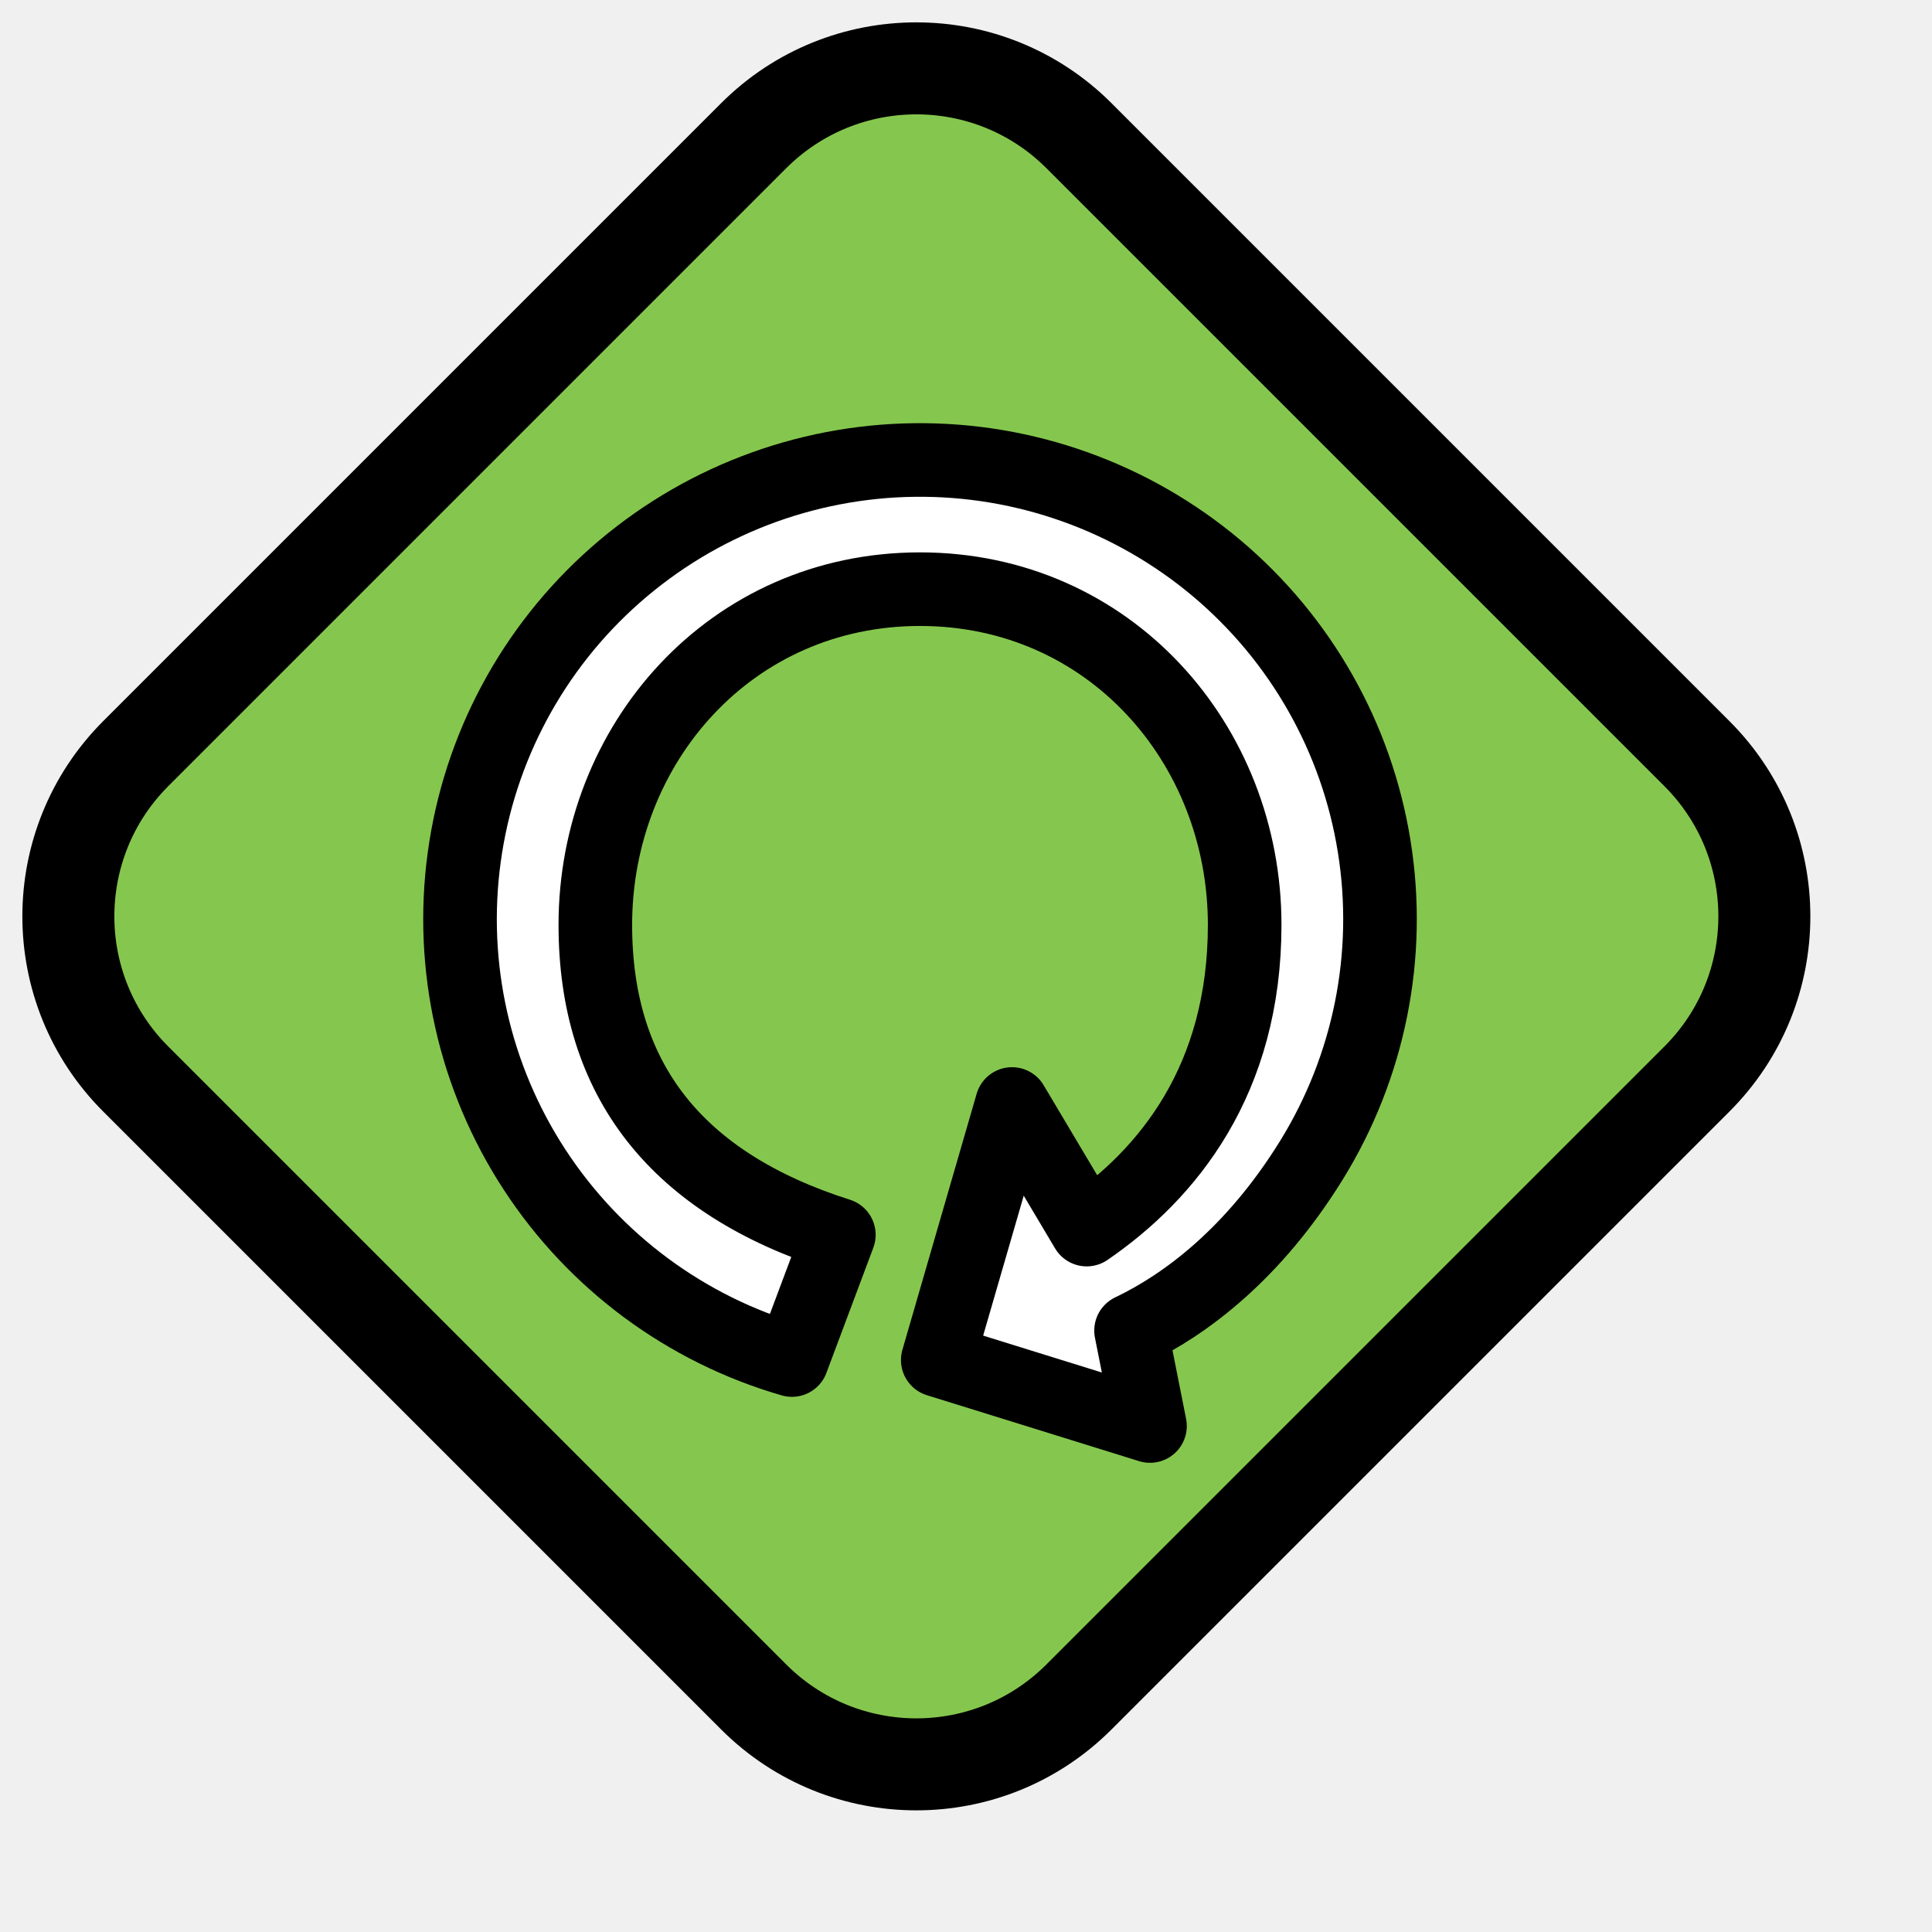
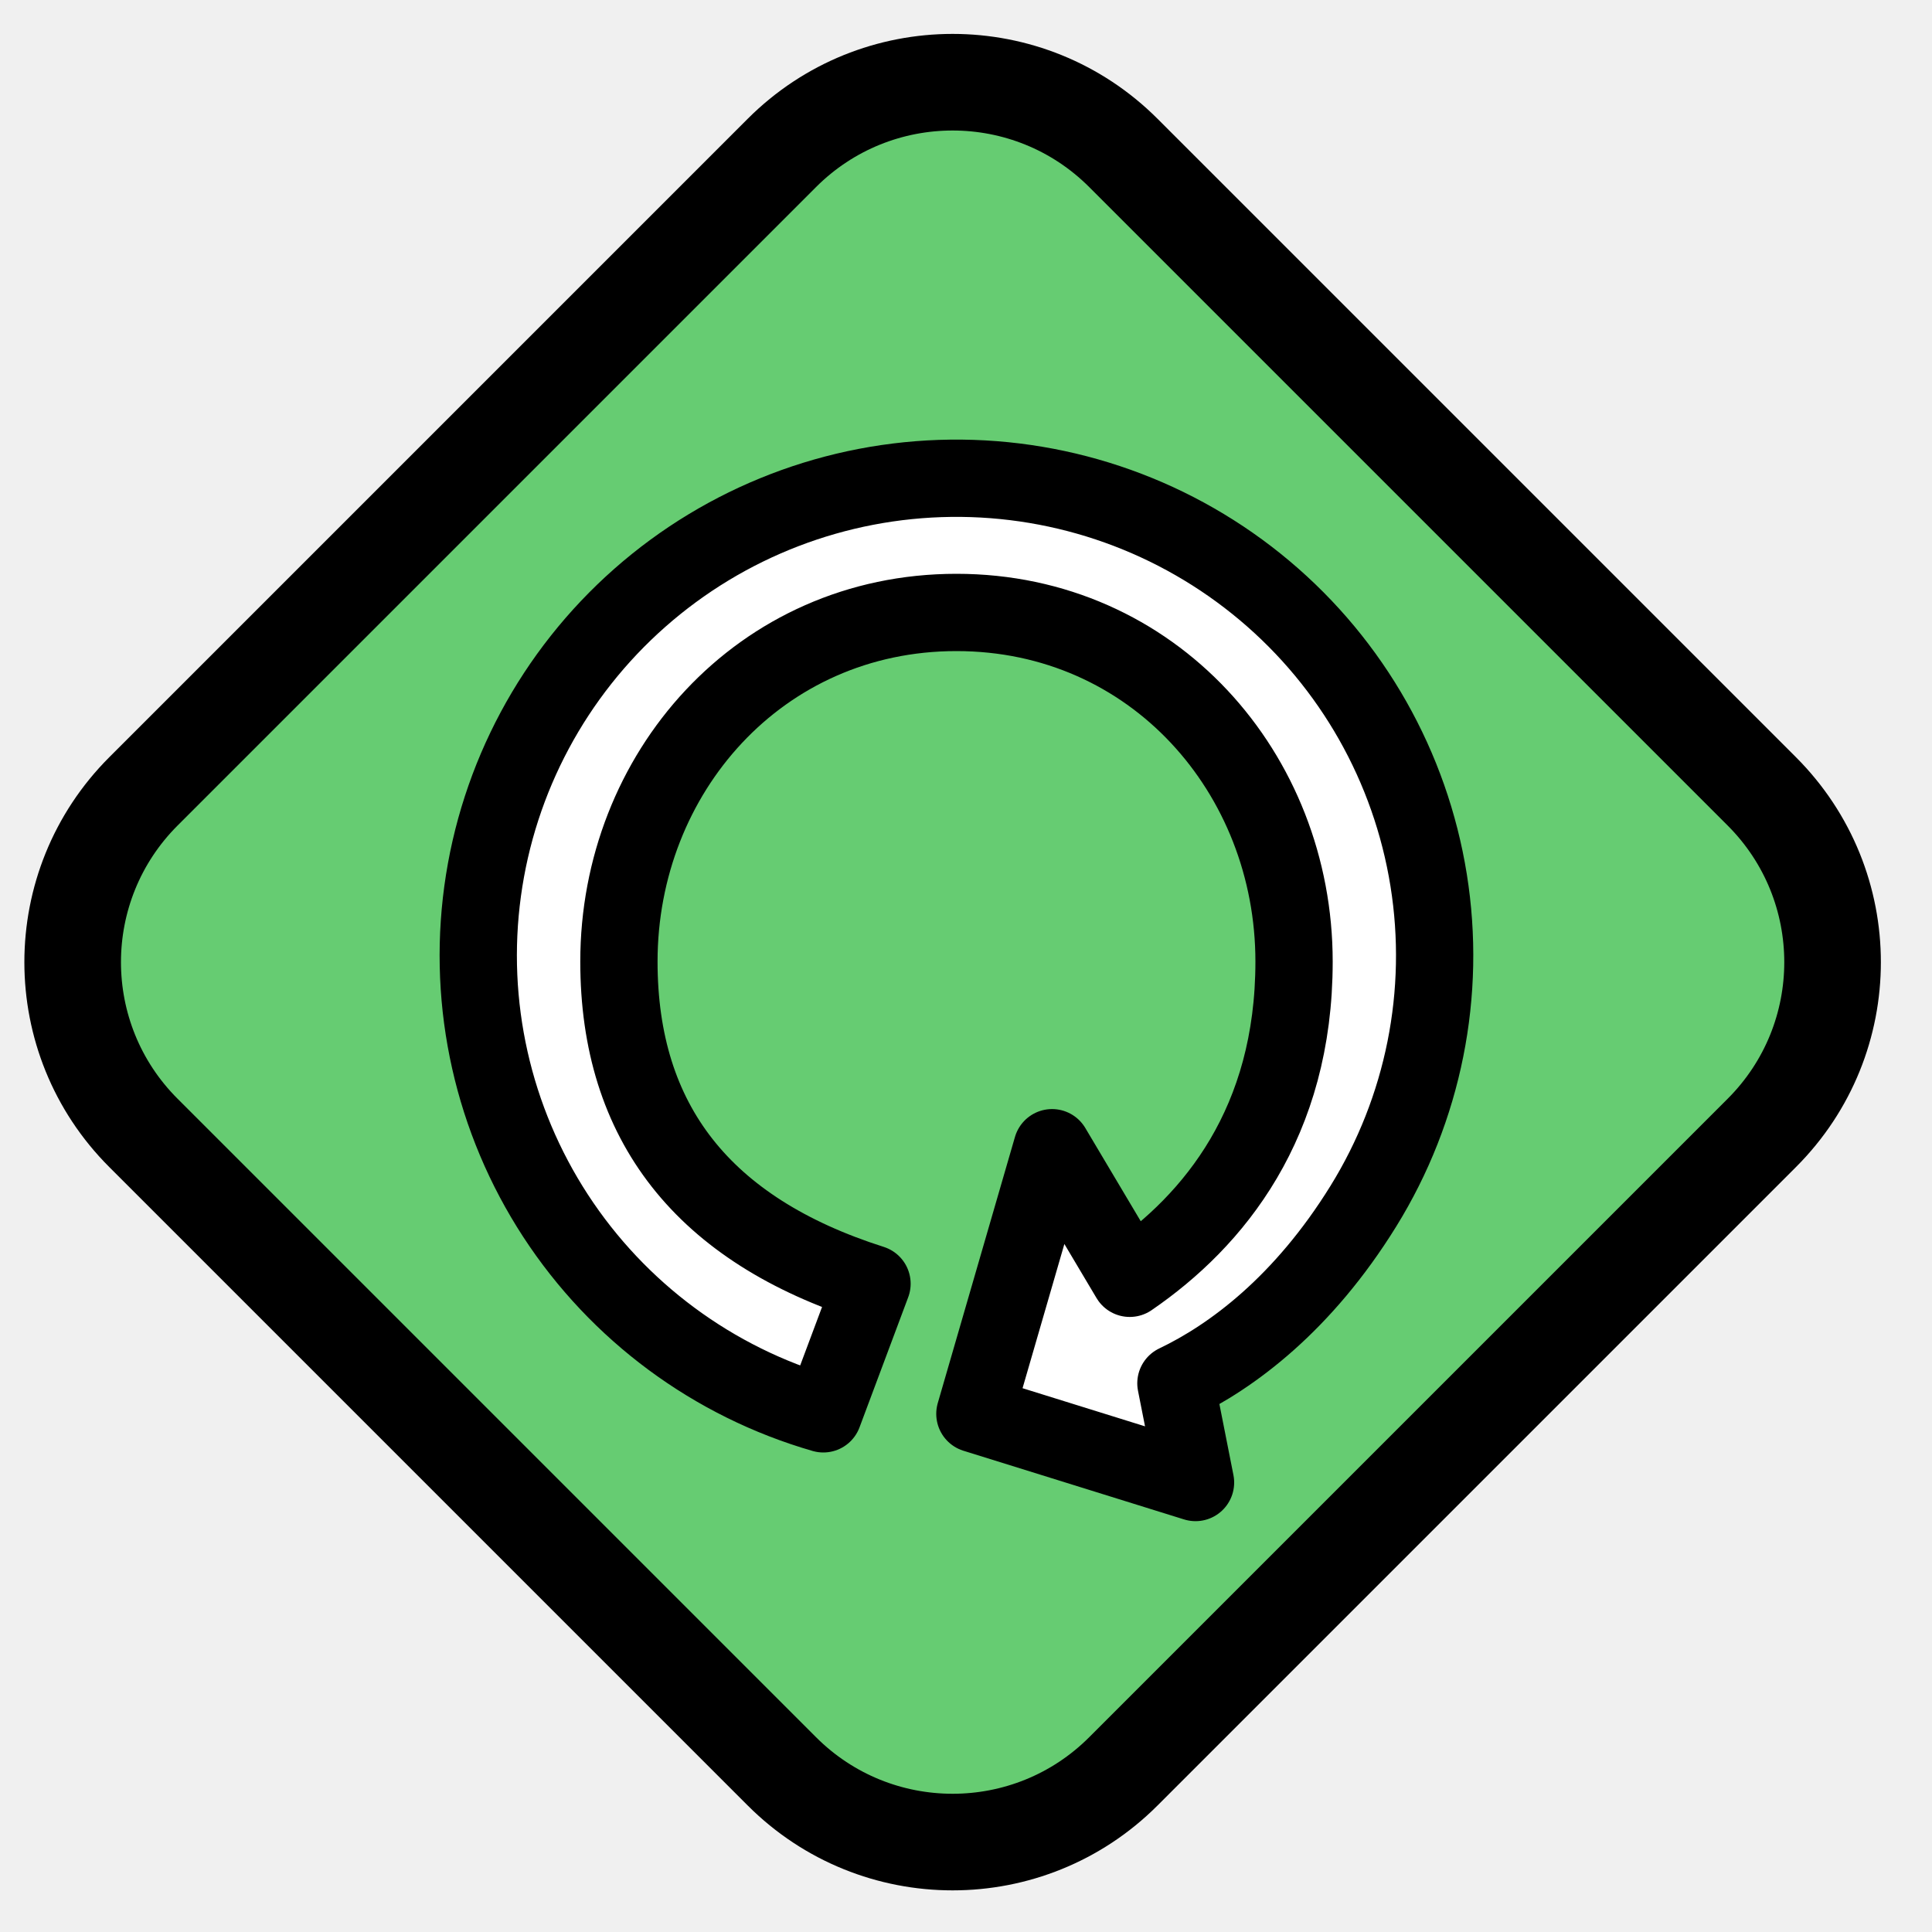
- <svg xmlns="http://www.w3.org/2000/svg" width="21" height="21" viewBox="0 0 21 21" fill="none">
-   <path d="M1.475 11.728C0.499 10.752 0.499 9.169 1.475 8.192L8.192 1.475C9.169 0.499 10.752 0.499 11.728 1.475L18.445 8.192C19.422 9.169 19.422 10.752 18.445 11.728L11.728 18.445C10.752 19.422 9.169 19.422 8.192 18.445L1.475 11.728Z" fill="#85C74E" stroke="black" />
-   <path d="M5.809 12.711C6.463 13.714 7.456 14.45 8.608 14.783L9.118 13.422C7.353 12.861 6.471 11.738 6.471 10.053C6.471 8.088 7.941 6.404 10 6.404C12.059 6.404 13.529 8.088 13.529 10.053C13.529 11.738 12.694 12.76 11.812 13.365L11 12L10.193 14.783L12.5 15.5L12.294 14.463C12.883 14.182 13.624 13.63 14.254 12.612C14.884 11.593 15.127 10.383 14.937 9.201C14.748 8.019 14.139 6.945 13.222 6.174C12.304 5.403 11.14 4.986 9.941 5C8.742 5.014 7.588 5.458 6.689 6.251C5.79 7.043 5.207 8.132 5.046 9.318C4.884 10.504 5.155 11.708 5.809 12.711Z" fill="white" stroke="black" stroke-width="0.8" stroke-linejoin="round" />
+ <svg xmlns="http://www.w3.org/2000/svg" width="20" height="20" viewBox="0 0 20 20" fill="none">
+   <path d="M1.485 8.192L8.094 1.583C9.07 0.607 10.653 0.607 11.629 1.583L18.238 8.192C19.215 9.169 19.215 10.752 18.238 11.728L11.629 18.337C10.653 19.313 9.07 19.313 8.094 18.337L1.485 11.728C0.508 10.752 0.508 9.169 1.485 8.192Z" fill="#66CC72" stroke="black" />
+   <path d="M5.751 12.585C6.399 13.579 7.383 14.307 8.523 14.636L9.027 13.289C7.28 12.733 6.407 11.622 6.407 9.954C6.407 8.008 7.863 6.34 9.901 6.34C11.939 6.34 13.396 8.008 13.396 9.954C13.396 11.622 12.569 12.634 11.695 13.233L10.891 11.881L10.092 14.636L12.376 15.347L12.173 14.32C12.755 14.042 13.489 13.495 14.113 12.487C14.737 11.479 14.977 10.28 14.789 9.11C14.601 7.94 13.999 6.876 13.091 6.113C12.182 5.349 11.03 4.937 9.842 4.951C8.655 4.965 7.513 5.404 6.623 6.189C5.733 6.974 5.156 8.051 4.996 9.226C4.836 10.4 5.104 11.592 5.751 12.585Z" fill="white" stroke="black" stroke-width="0.8" stroke-linejoin="round" />
</svg>
